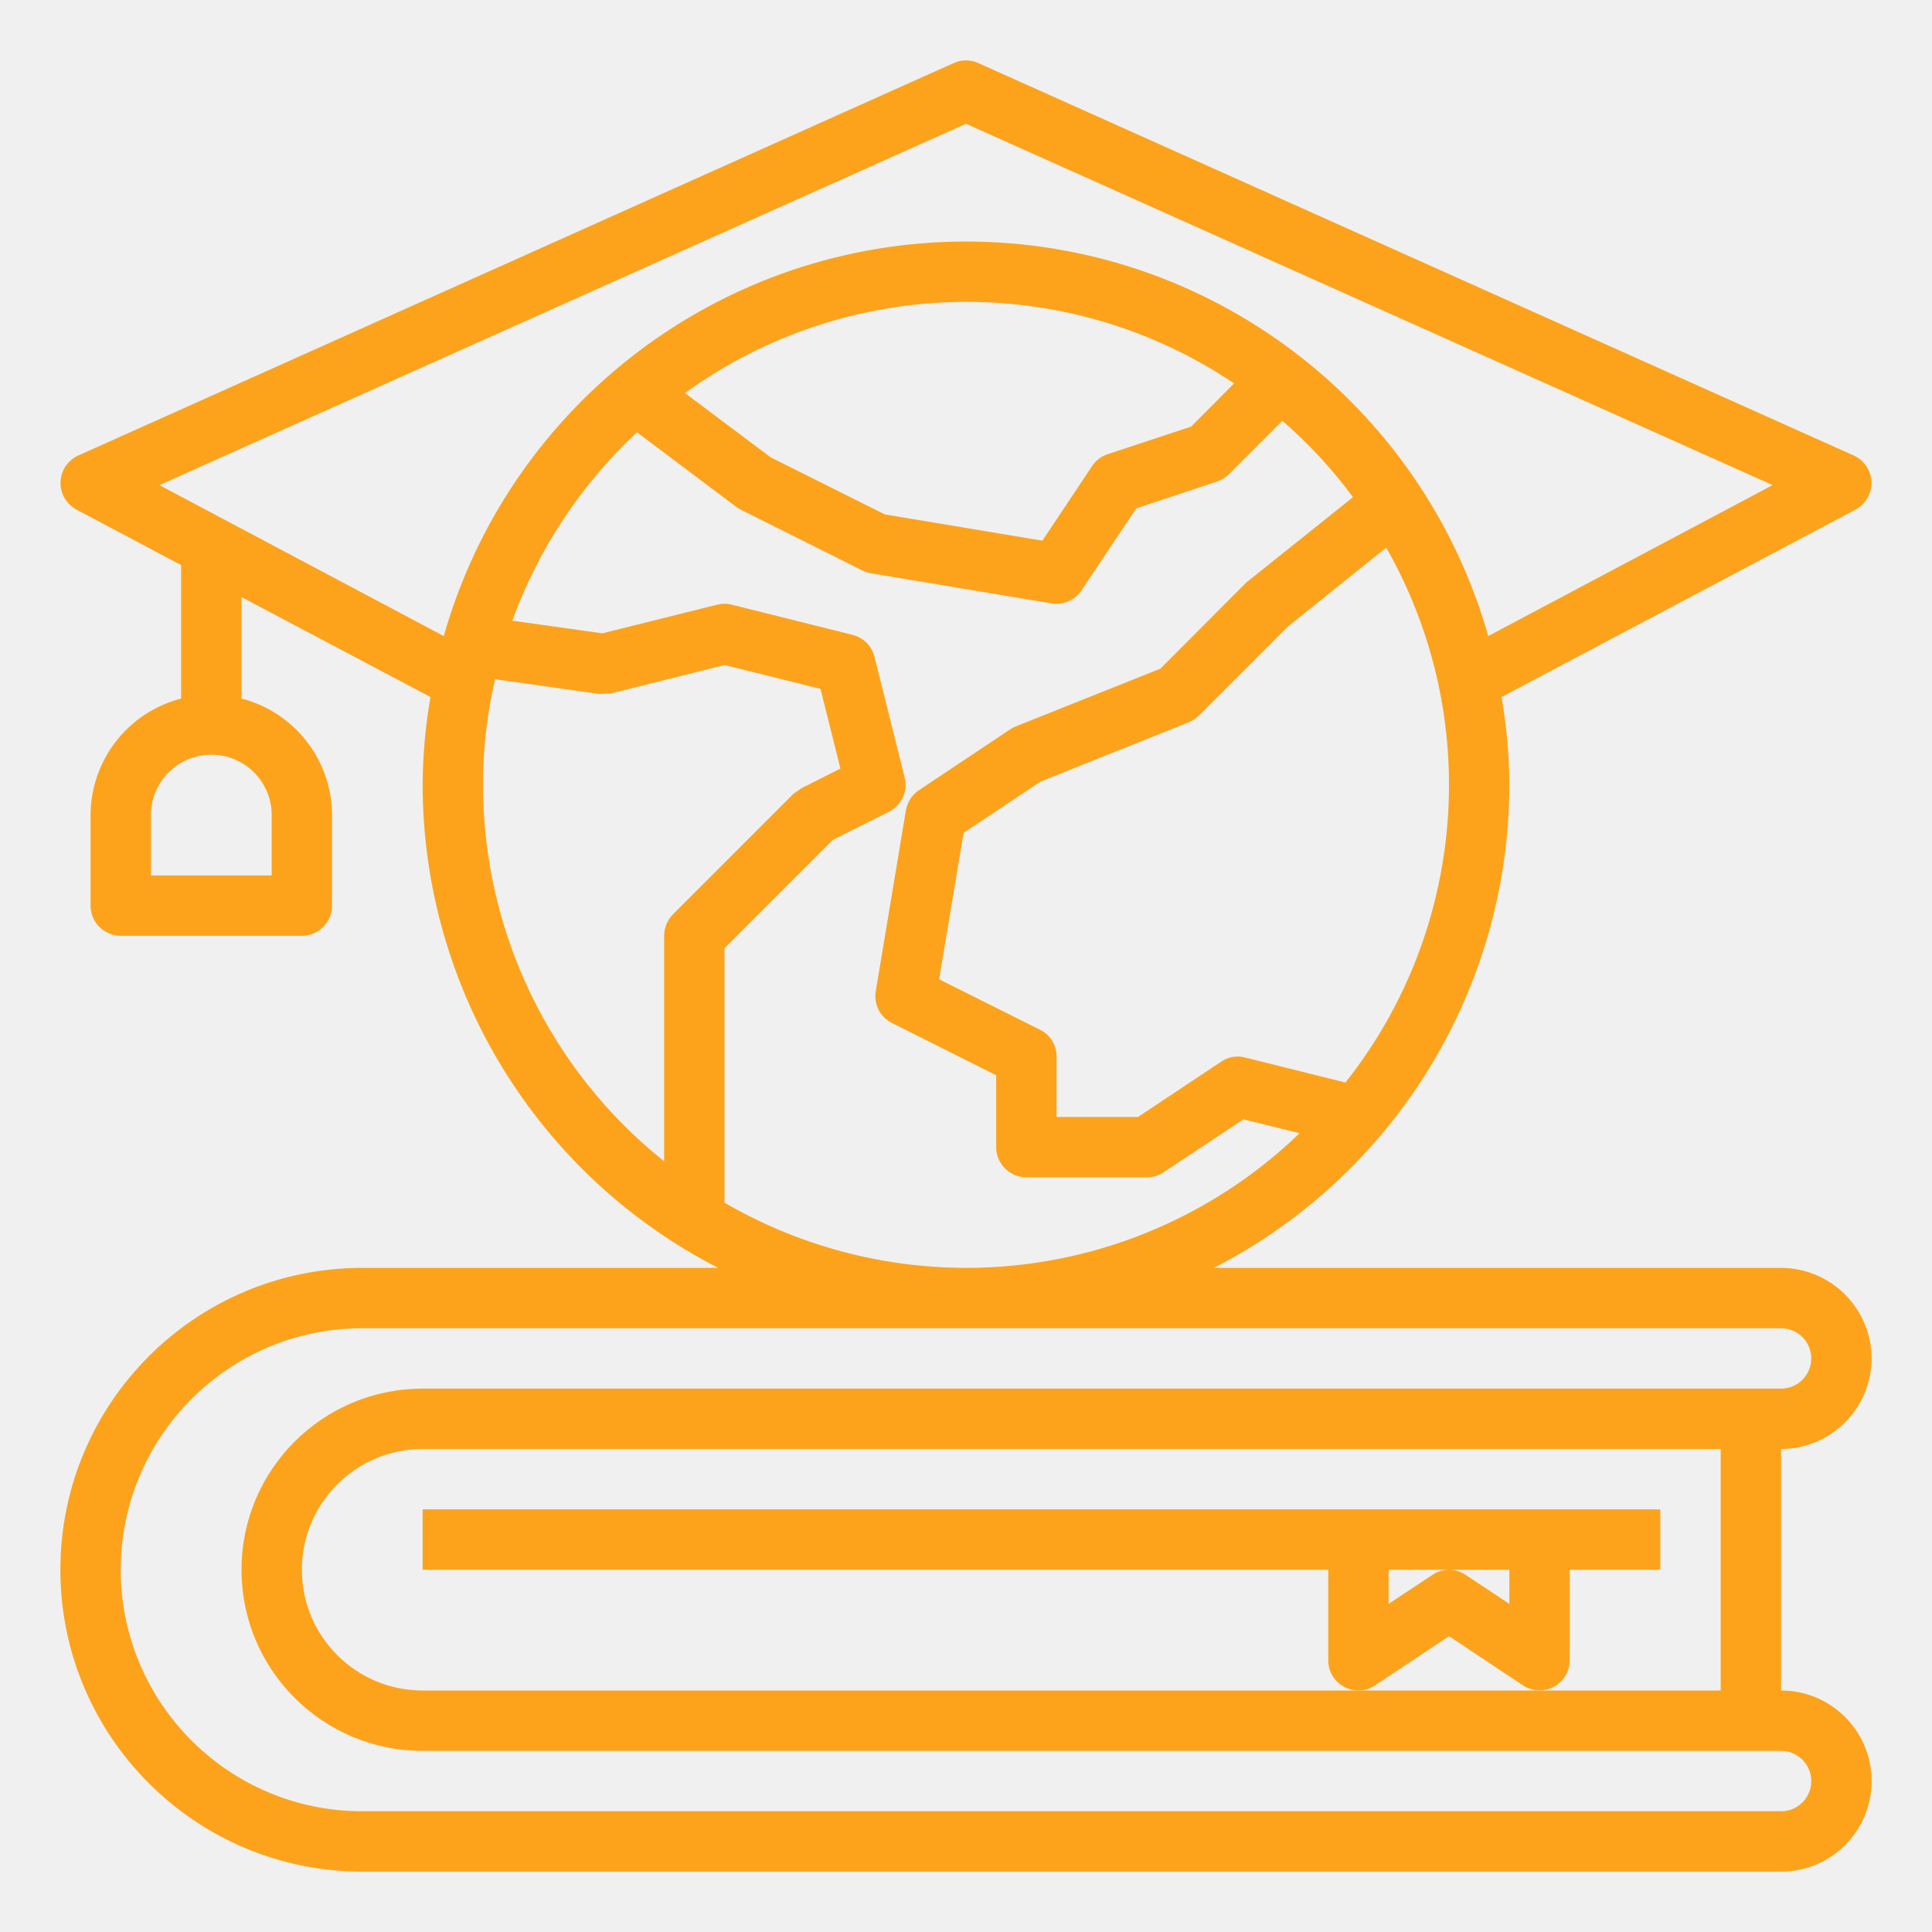
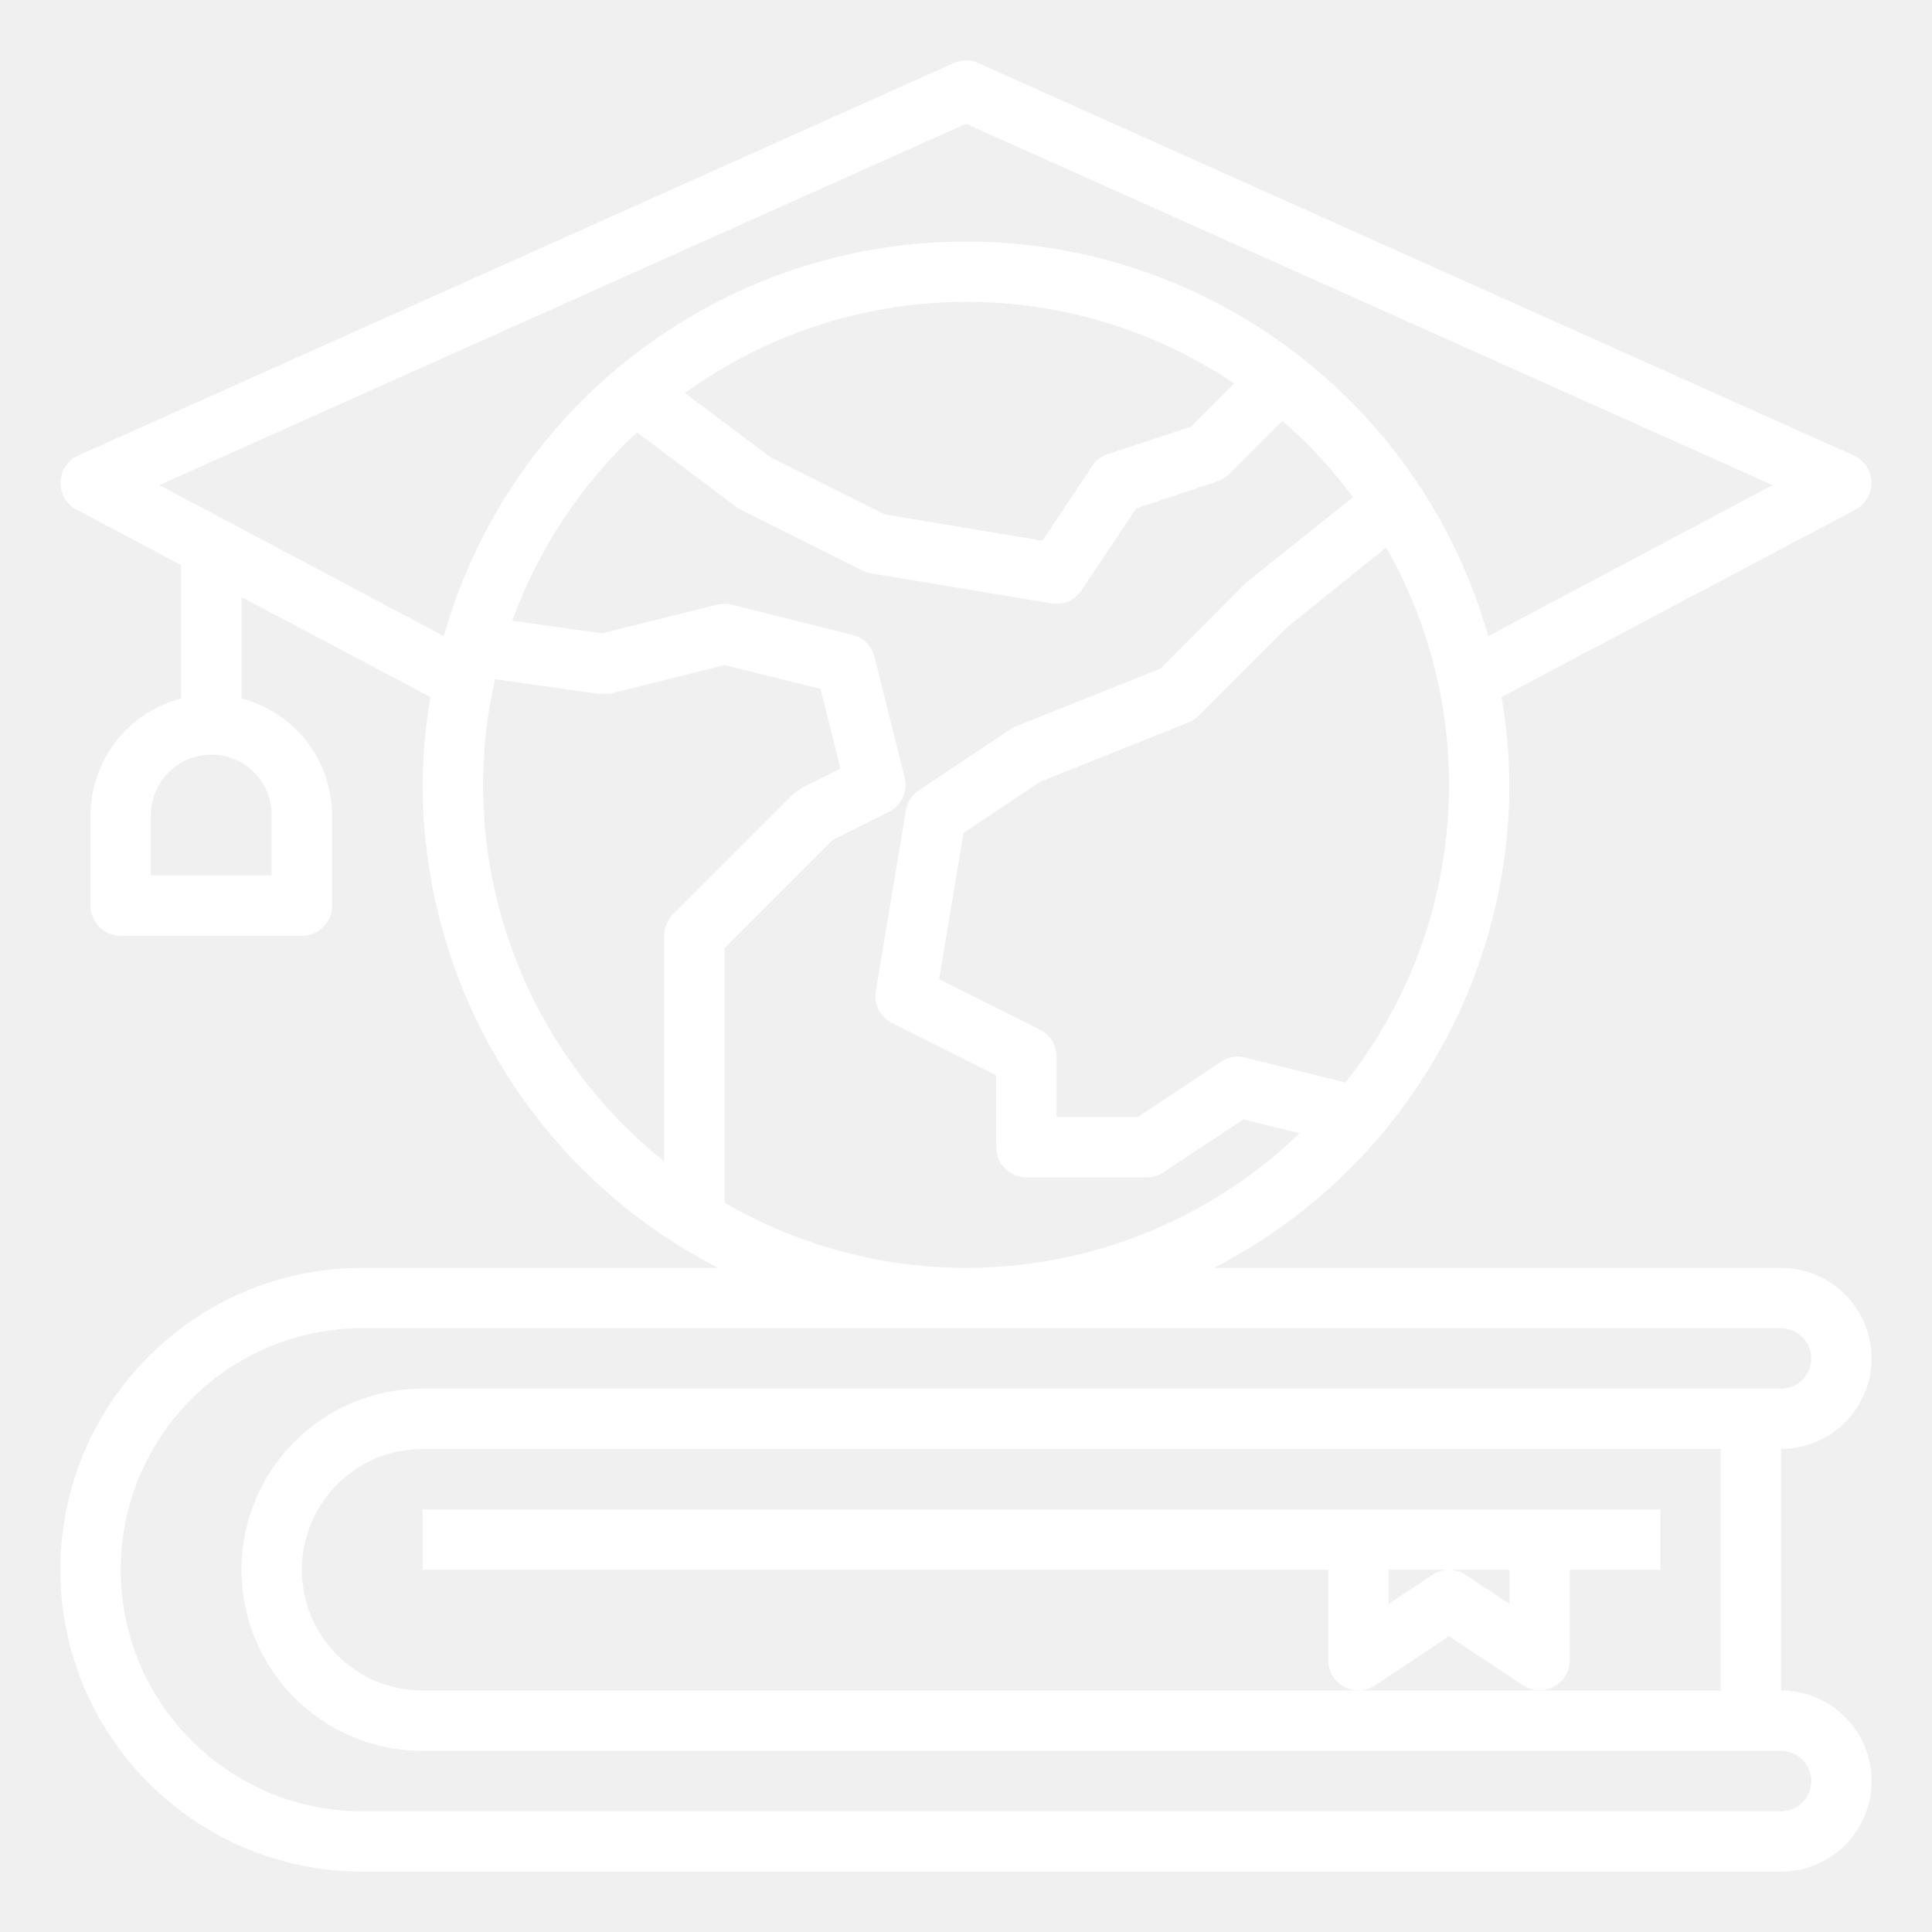
<svg xmlns="http://www.w3.org/2000/svg" version="1.1" width="512" height="512" x="0" y="0" viewBox="0 0 64 64" style="enable-background:new 0 0 512 512" xml:space="preserve" class="">
  <g>
    <g data-name="graduation cap-world-globe-book-education">
-       <path d="M62 45a3.009 3.009 0 0 0-3-3H40.21A18.01 18.01 0 0 0 50 26a17.493 17.493 0 0 0-.26-2.91l11.73-6.21a1 1 0 0 0-.06-1.79l-29-13a.979.979 0 0 0-.82 0l-29 13a1 1 0 0 0-.06 1.79L6 18.72v4.42A4 4 0 0 0 3 27v3a1 1 0 0 0 1 1h6a1 1 0 0 0 1-1v-3a4 4 0 0 0-3-3.86v-3.36l6.26 3.31A17.493 17.493 0 0 0 14 26a18.01 18.01 0 0 0 9.79 16H12a10 10 0 0 0 0 20h47a3 3 0 0 0 0-6v-8a3.009 3.009 0 0 0 3-3Zm-30-3a15.958 15.958 0 0 1-8-2.16v-8.43l3.59-3.59 1.86-.93a1 1 0 0 0 .52-1.13l-1-4a1 1 0 0 0-.73-.73l-4-1a.975.975 0 0 0-.48 0l-3.81.95-2.98-.42a16.021 16.021 0 0 1 4.13-6.24l3.3 2.48a.6.6 0 0 0 .15.09l4 2a1 1 0 0 0 .29.1l6 1A.86.86 0 0 0 35 20a.984.984 0 0 0 .83-.45l1.81-2.71 2.68-.89a1.058 1.058 0 0 0 .39-.24l1.77-1.77a15.611 15.611 0 0 1 2.34 2.53l-3.44 2.75c-.03.02-.06.05-.09.07l-2.85 2.86-4.81 1.92a.768.768 0 0 0-.18.1l-3 2a1.007 1.007 0 0 0-.44.67l-1 6a.993.993 0 0 0 .54 1.05L33 35.62V38a1 1 0 0 0 1 1h4a.967.967 0 0 0 .55-.17l2.64-1.75 1.86.46A15.906 15.906 0 0 1 32 42Zm-9.31-28.98a15.905 15.905 0 0 1 18.19-.32l-1.42 1.43-2.78.92a.962.962 0 0 0-.51.4l-1.64 2.46-5.22-.87-3.78-1.89Zm21.88 22.84-3.33-.83a.963.963 0 0 0-.79.14L37.7 37H35v-2a.977.977 0 0 0-.55-.89l-3.34-1.67.81-4.85 2.55-1.7 4.9-1.96a1.105 1.105 0 0 0 .34-.22l2.96-2.96 3.25-2.61a15.889 15.889 0 0 1-1.35 17.72ZM9 27v2H5v-2a2 2 0 0 1 4 0ZM5.28 16.07 32 4.1l26.72 11.97-9.42 5a17.985 17.985 0 0 0-34.6 0Zm17.01 14.22A1.033 1.033 0 0 0 22 31v7.47A15.968 15.968 0 0 1 16 26a15.585 15.585 0 0 1 .4-3.5l3.46.49c.13-.01.25-.01.38-.02l3.76-.94 3.18.79.66 2.64-1.29.65c-.08.06-.17.12-.26.18ZM14 46a6 6 0 0 0 0 12h45a1 1 0 0 1 0 2H12a8 8 0 0 1 0-16h47a1 1 0 0 1 0 2Zm43 2v8H14a4 4 0 0 1 0-8Z" fill="#FDA31B" data-original="#000000" />
-       <path d="M14 50v2h30v3a.984.984 0 0 0 .53.88.977.977 0 0 0 1.02-.05L48 54.2l2.45 1.63A1 1 0 0 0 52 55v-3h3v-2Zm36 3.13-1.45-.96a.975.975 0 0 0-1.1 0l-1.45.96V52h4Z" fill="#FDA31B" data-original="#000000" />
+       <path d="M62 45a3.009 3.009 0 0 0-3-3H40.21A18.01 18.01 0 0 0 50 26a17.493 17.493 0 0 0-.26-2.91l11.73-6.21a1 1 0 0 0-.06-1.79l-29-13a.979.979 0 0 0-.82 0l-29 13a1 1 0 0 0-.06 1.79L6 18.72v4.42A4 4 0 0 0 3 27v3a1 1 0 0 0 1 1h6a1 1 0 0 0 1-1v-3a4 4 0 0 0-3-3.86v-3.36l6.26 3.31A17.493 17.493 0 0 0 14 26a18.01 18.01 0 0 0 9.79 16H12a10 10 0 0 0 0 20h47a3 3 0 0 0 0-6v-8a3.009 3.009 0 0 0 3-3Zm-30-3a15.958 15.958 0 0 1-8-2.16v-8.43l3.59-3.59 1.86-.93a1 1 0 0 0 .52-1.13l-1-4a1 1 0 0 0-.73-.73l-4-1a.975.975 0 0 0-.48 0l-3.81.95-2.98-.42a16.021 16.021 0 0 1 4.13-6.24l3.3 2.48a.6.6 0 0 0 .15.09l4 2a1 1 0 0 0 .29.1l6 1A.86.86 0 0 0 35 20a.984.984 0 0 0 .83-.45l1.81-2.71 2.68-.89a1.058 1.058 0 0 0 .39-.24l1.77-1.77a15.611 15.611 0 0 1 2.34 2.53l-3.44 2.75c-.03.02-.06.05-.09.07l-2.85 2.86-4.81 1.92a.768.768 0 0 0-.18.1l-3 2a1.007 1.007 0 0 0-.44.67l-1 6a.993.993 0 0 0 .54 1.05L33 35.62V38a1 1 0 0 0 1 1h4a.967.967 0 0 0 .55-.17l2.64-1.75 1.86.46A15.906 15.906 0 0 1 32 42Zm-9.31-28.98a15.905 15.905 0 0 1 18.19-.32l-1.42 1.43-2.78.92a.962.962 0 0 0-.51.4l-1.64 2.46-5.22-.87-3.78-1.89Zm21.88 22.84-3.33-.83a.963.963 0 0 0-.79.14L37.7 37H35v-2a.977.977 0 0 0-.55-.89l-3.34-1.67.81-4.85 2.55-1.7 4.9-1.96a1.105 1.105 0 0 0 .34-.22l2.96-2.96 3.25-2.61a15.889 15.889 0 0 1-1.35 17.72ZM9 27v2H5v-2a2 2 0 0 1 4 0ZM5.28 16.07 32 4.1l26.72 11.97-9.42 5a17.985 17.985 0 0 0-34.6 0Zm17.01 14.22A1.033 1.033 0 0 0 22 31v7.47A15.968 15.968 0 0 1 16 26a15.585 15.585 0 0 1 .4-3.5l3.46.49c.13-.01.25-.01.38-.02l3.76-.94 3.18.79.66 2.64-1.29.65c-.08.06-.17.12-.26.18ZM14 46a6 6 0 0 0 0 12h45a1 1 0 0 1 0 2H12a8 8 0 0 1 0-16h47a1 1 0 0 1 0 2Zm43 2v8H14a4 4 0 0 1 0-8Z" fill="#FFFFFF" data-original="#000000" />
+       <path d="M14 50v2h30v3a.984.984 0 0 0 .53.88.977.977 0 0 0 1.02-.05L48 54.2l2.45 1.63A1 1 0 0 0 52 55v-3h3v-2Zm36 3.13-1.45-.96a.975.975 0 0 0-1.1 0l-1.45.96V52h4Z" fill="#FFFFFF" data-original="#000000" />
    </g>
  </g>
</svg>
